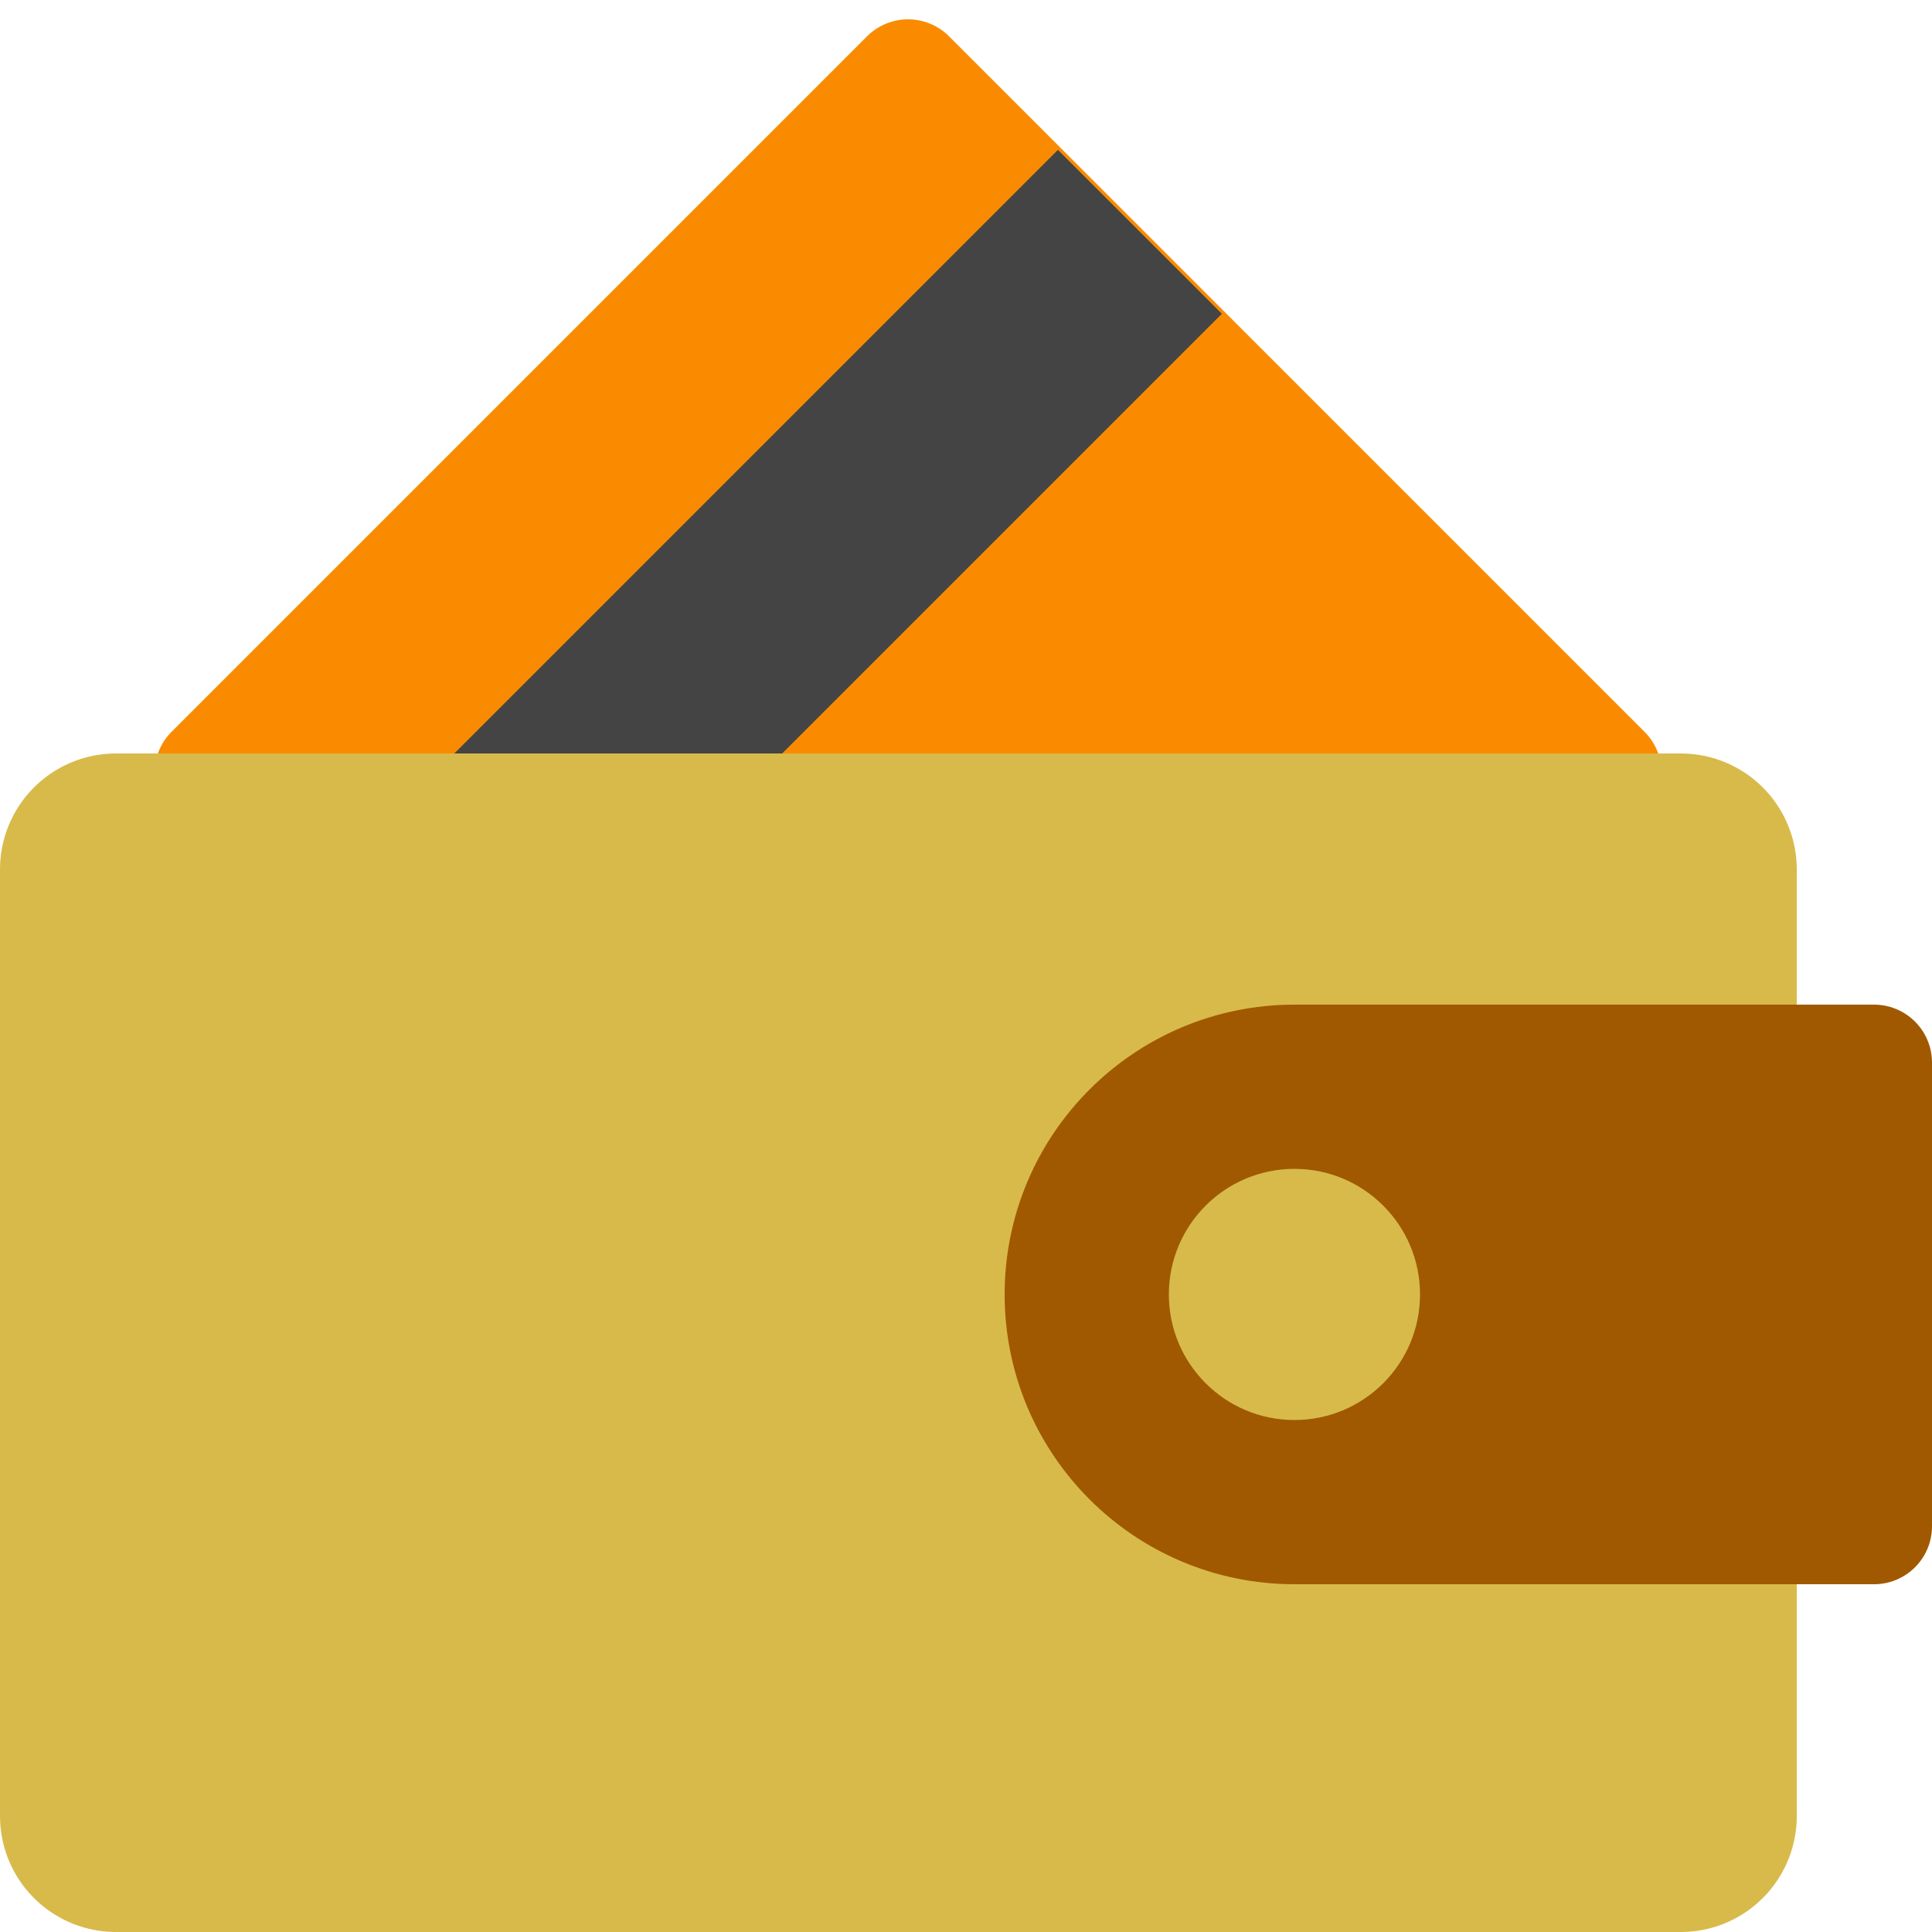
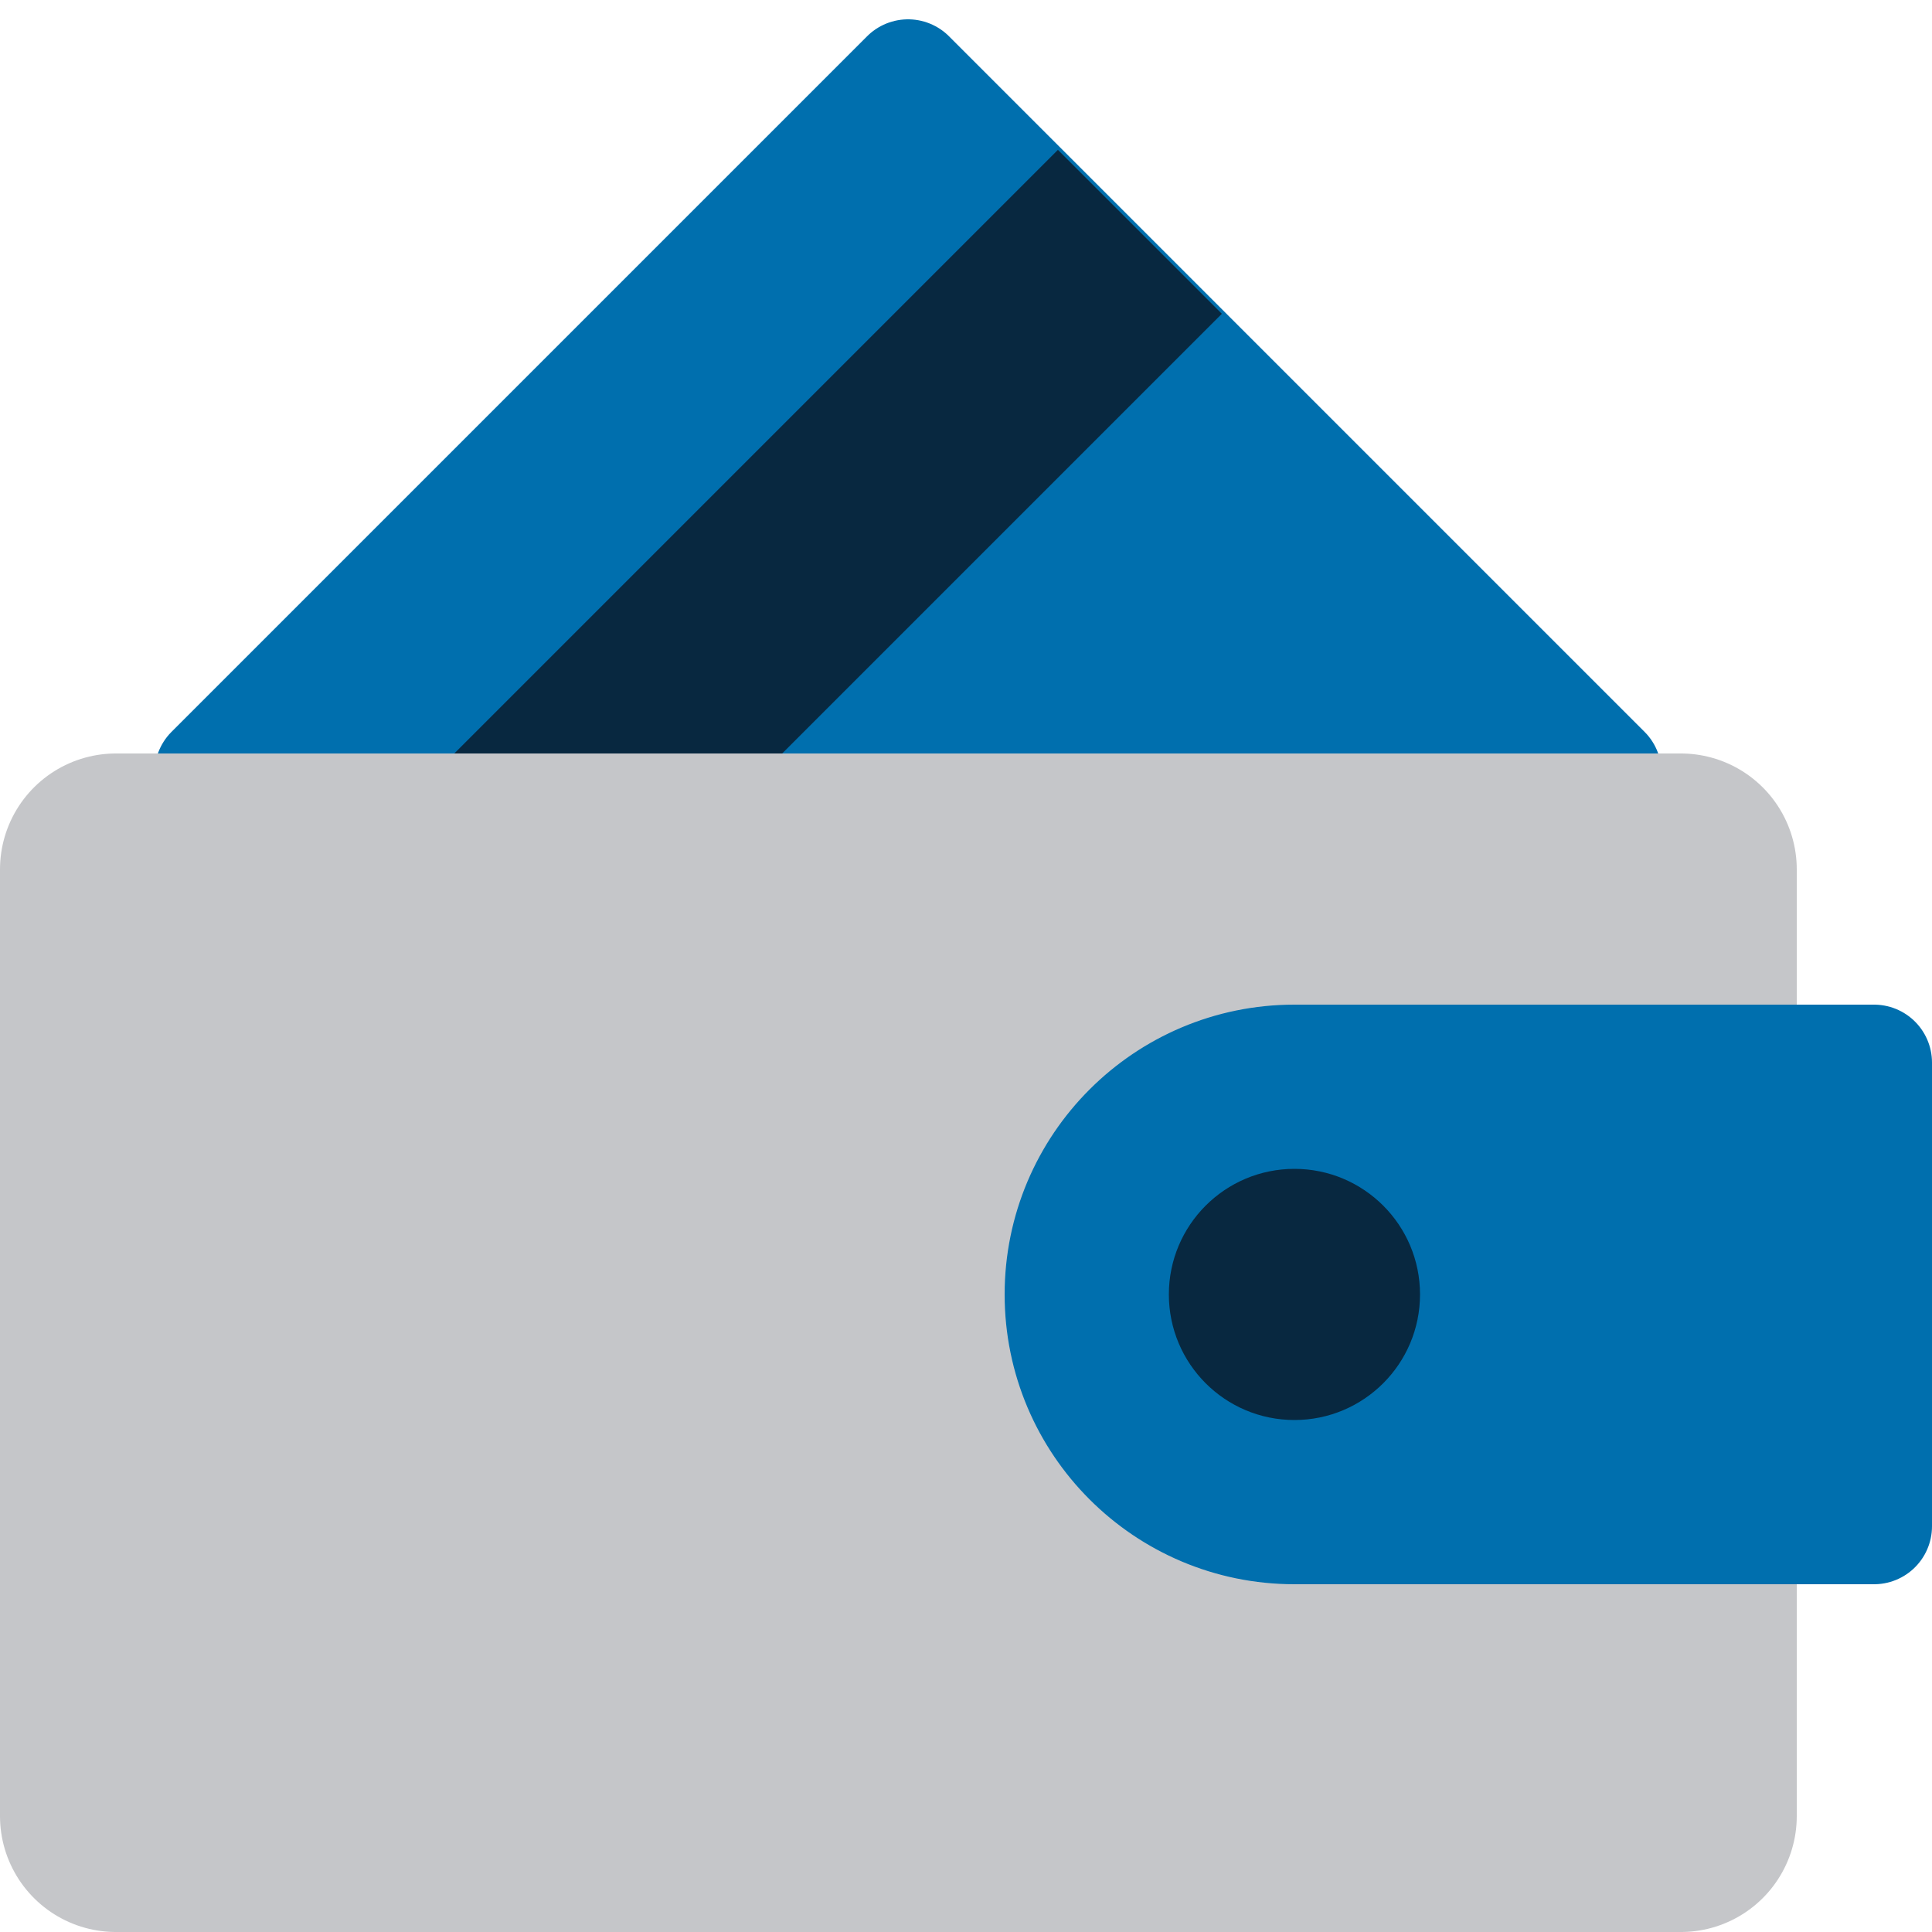
<svg xmlns="http://www.w3.org/2000/svg" version="1.1" preserveAspectRatio="xMidYMid meet" viewBox="0 0 100 100" width="100" height="100">
-   <path d="M11 40 l 36 -36 l 36 36 Z" stroke-width="6" stroke-linecap="square" stroke-linejoin="round" stroke="#fa8b00" fill="#fa8b00">
+   <path d="M11 40 l 36 -36 l 36 36 Z" stroke-width="6" stroke-linecap="square" stroke-linejoin="round" stroke="#006fae" fill="#006fae">
  </path>
-   <path d="M11 60 l 48 -48" stroke-width="12" stroke="#444">
+   <path d="M11 60 l 48 -48" stroke-width="12" stroke="#082840">
  </path>
-   <path d="M87 94 h -81 v -49 h 81 v 49" stroke-width="12" stroke-linecap="round" stroke-linejoin="round" stroke="#d8ba4b" fill="#d8ba4b">
+   <path d="M87 94 h -81 v -49 h 81 v 49" stroke-width="12" stroke-linecap="round" stroke-linejoin="round" stroke="#c5c6c9" fill="#c5c6c9">
  </path>
  <g>
-     <path d="M67 55 h 30 v 24 h -30 a 12 12 0 1 1 0 -24" stroke-width="6" stroke-linecap="round" stroke-linejoin="round" stroke="#a05900" fill="#a05900">
+     <path d="M67 55 h 30 v 24 h -30 a 12 12 0 1 1 0 -24" stroke-width="6" stroke-linecap="round" stroke-linejoin="round" stroke="#006fae" fill="#006fae">
    </path>
-     <circle cx="67" cy="67" r="6" stroke="#d8ba4b" fill="#d8ba4b">
+     <circle cx="67" cy="67" r="6" stroke="#082840" fill="#082840">
    </circle>
  </g>
</svg>
